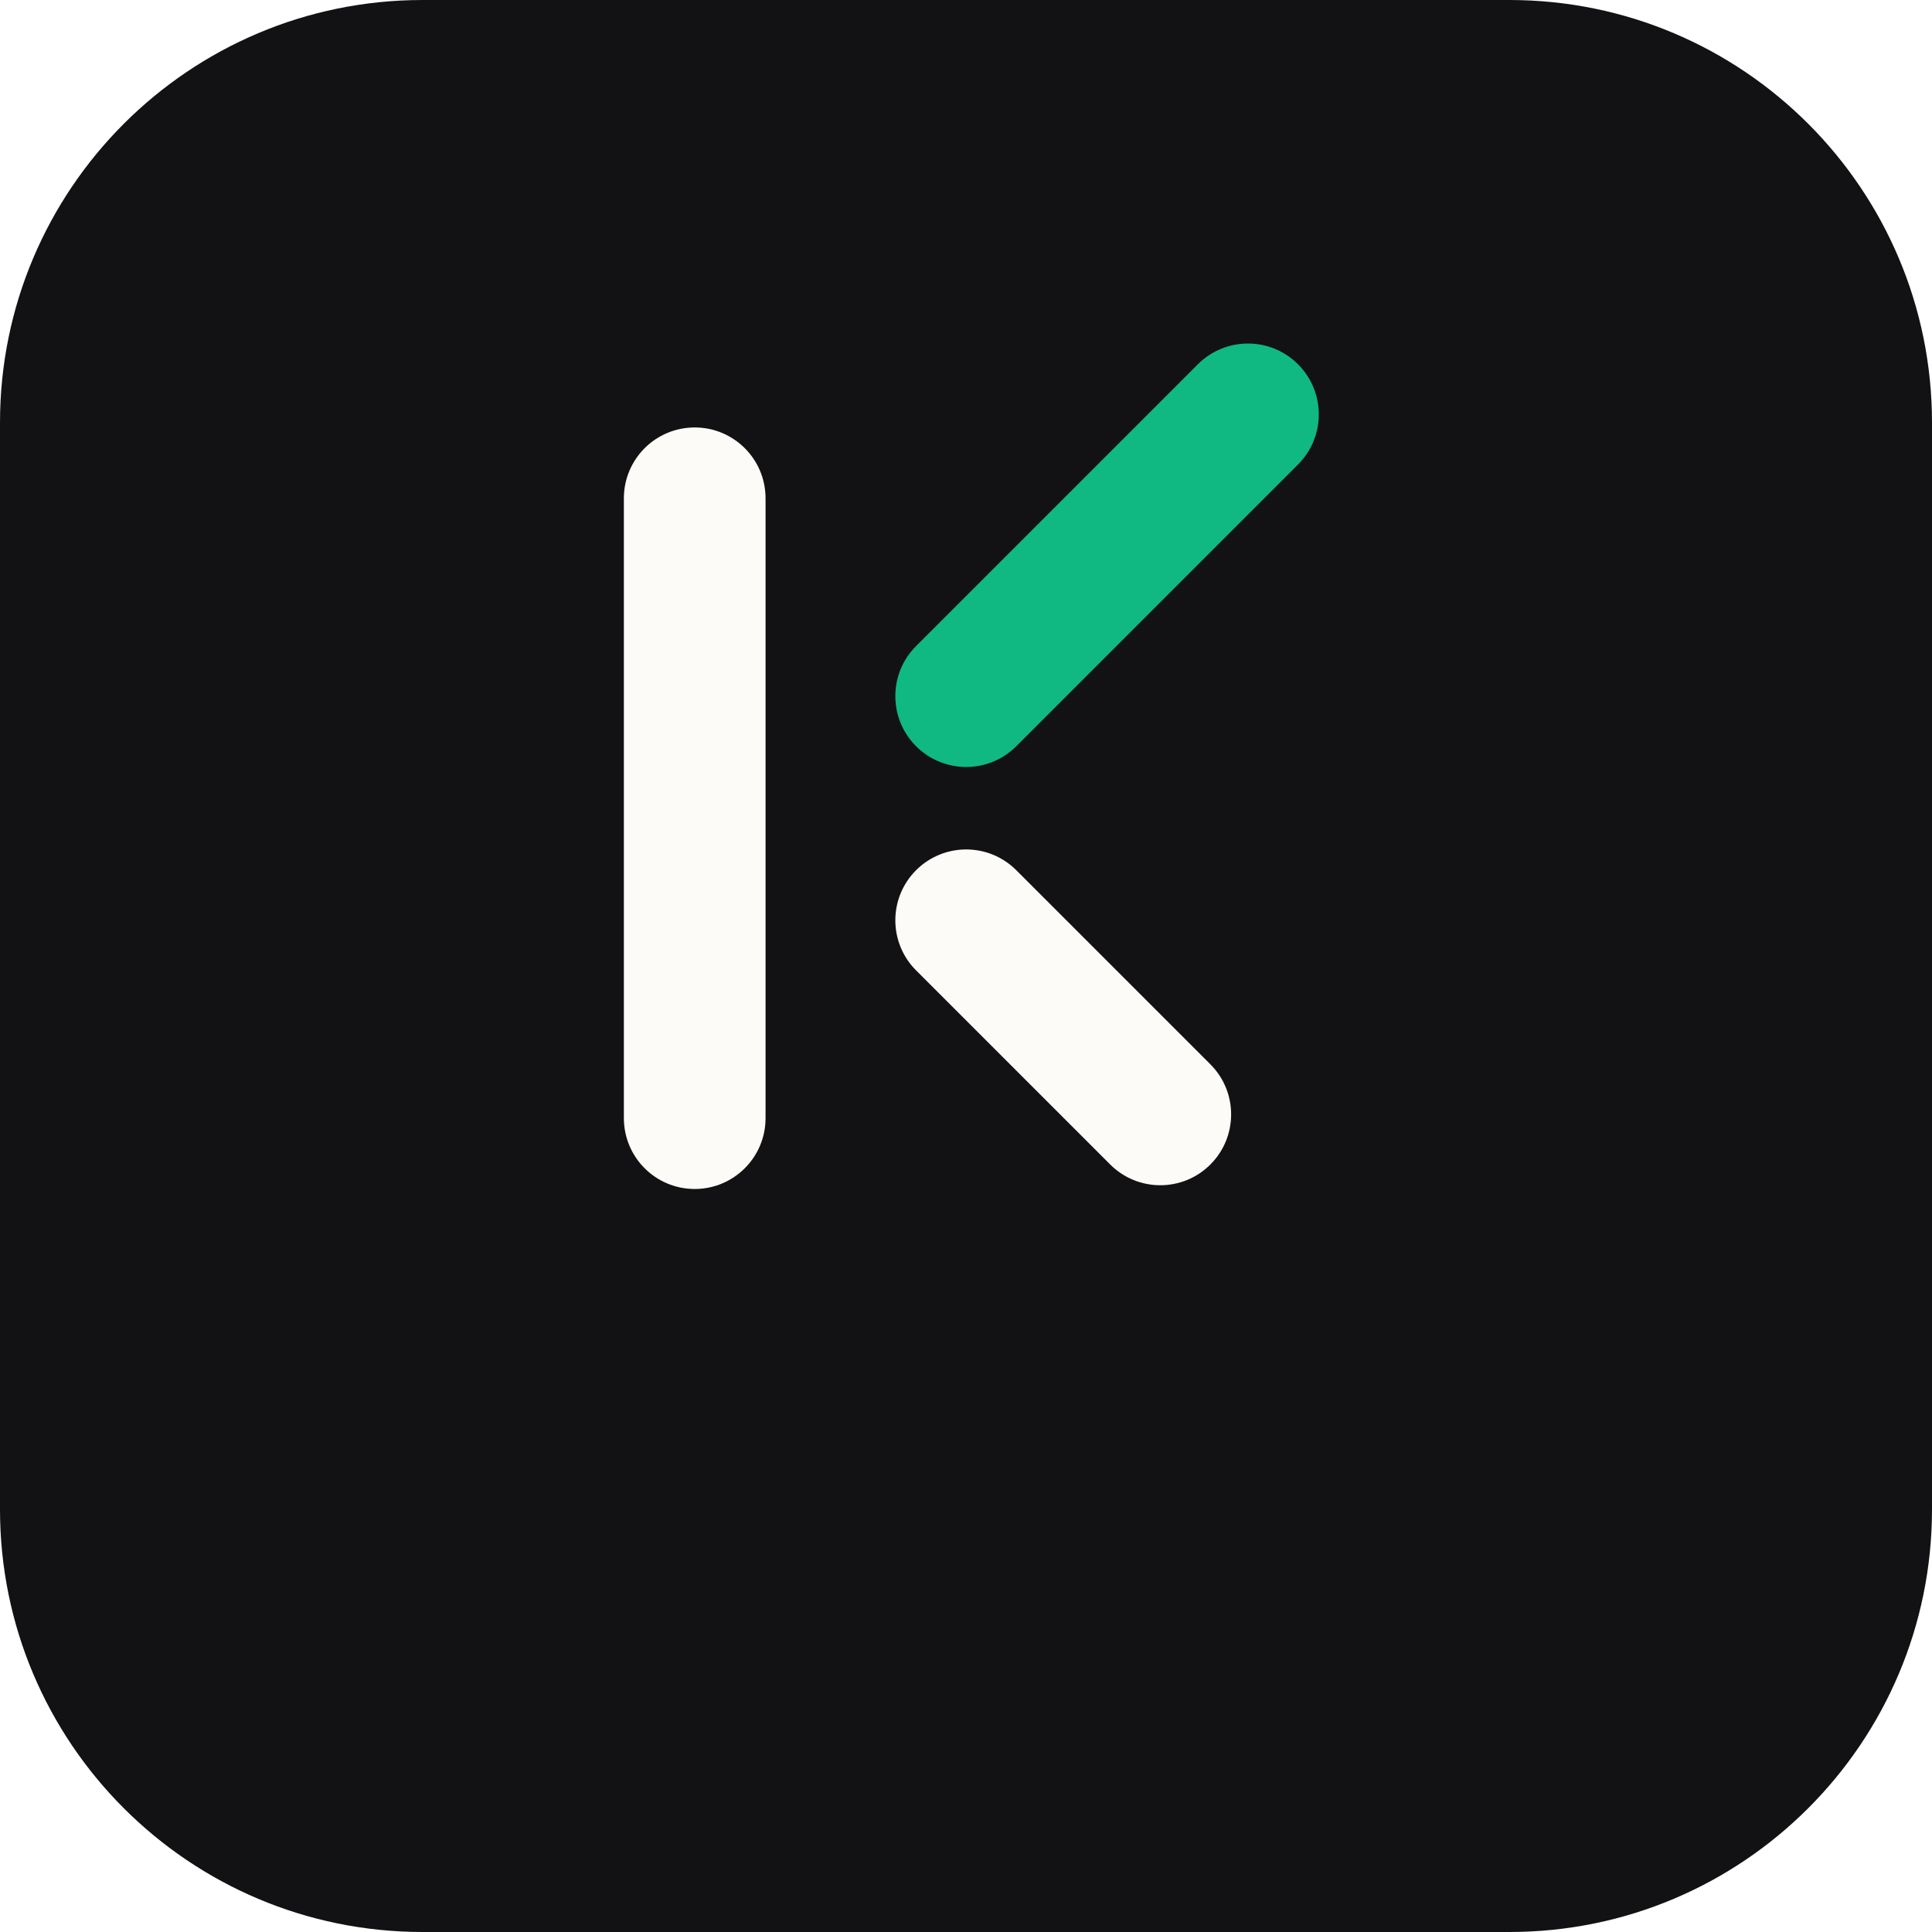
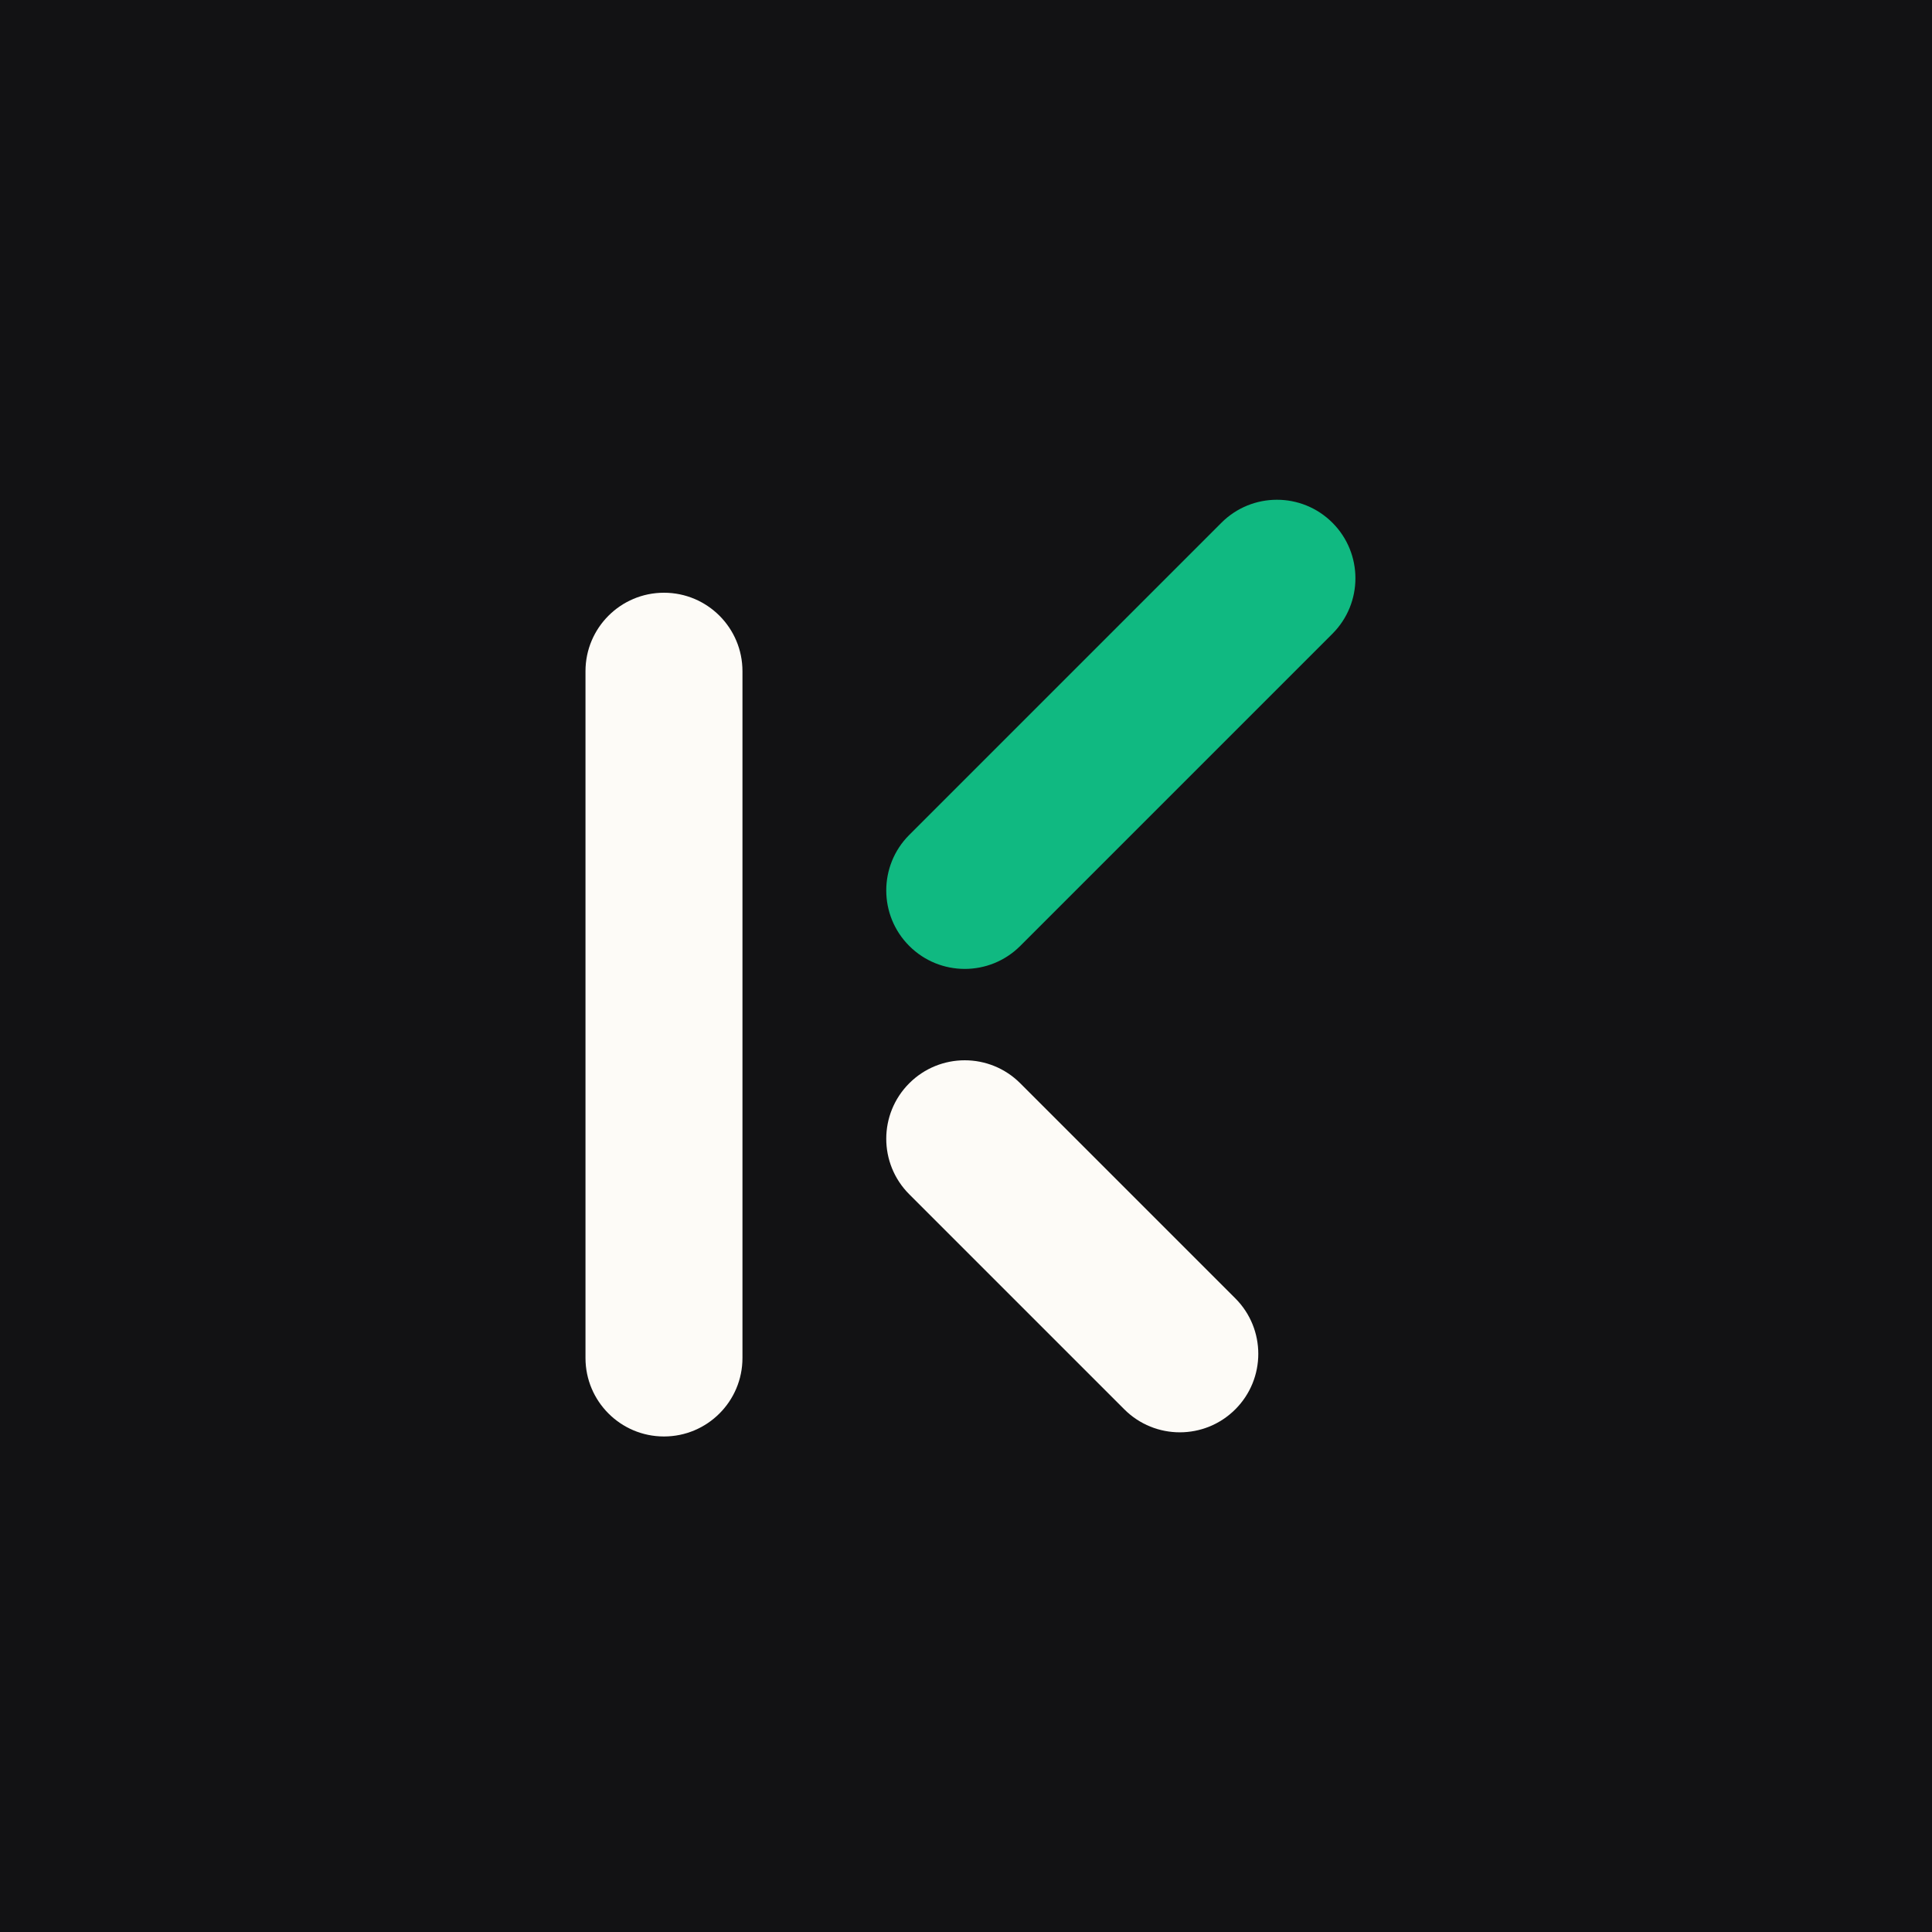
<svg xmlns="http://www.w3.org/2000/svg" viewBox="0 0 192 192" width="192" height="192">
-   <rect width="192" height="192" rx="42" fill="#121214" />
-   <g transform="translate(40, 24) scale(0.44)">
+   <rect width="192" height="192" fill="#121214" />
+   <g transform="translate(33.81, 38.43) scale(0.4875)">
    <rect x="50" y="42" width="32" height="172" rx="16" fill="#FDFBF7" />
    <g transform="translate(116, 114) rotate(-45)">
      <rect x="0" y="-16" width="122" height="32" rx="16" fill="#10B981" />
    </g>
    <g transform="translate(116, 142) rotate(45)">
      <rect x="0" y="-16" width="94" height="32" rx="16" fill="#FDFBF7" />
    </g>
  </g>
</svg>
